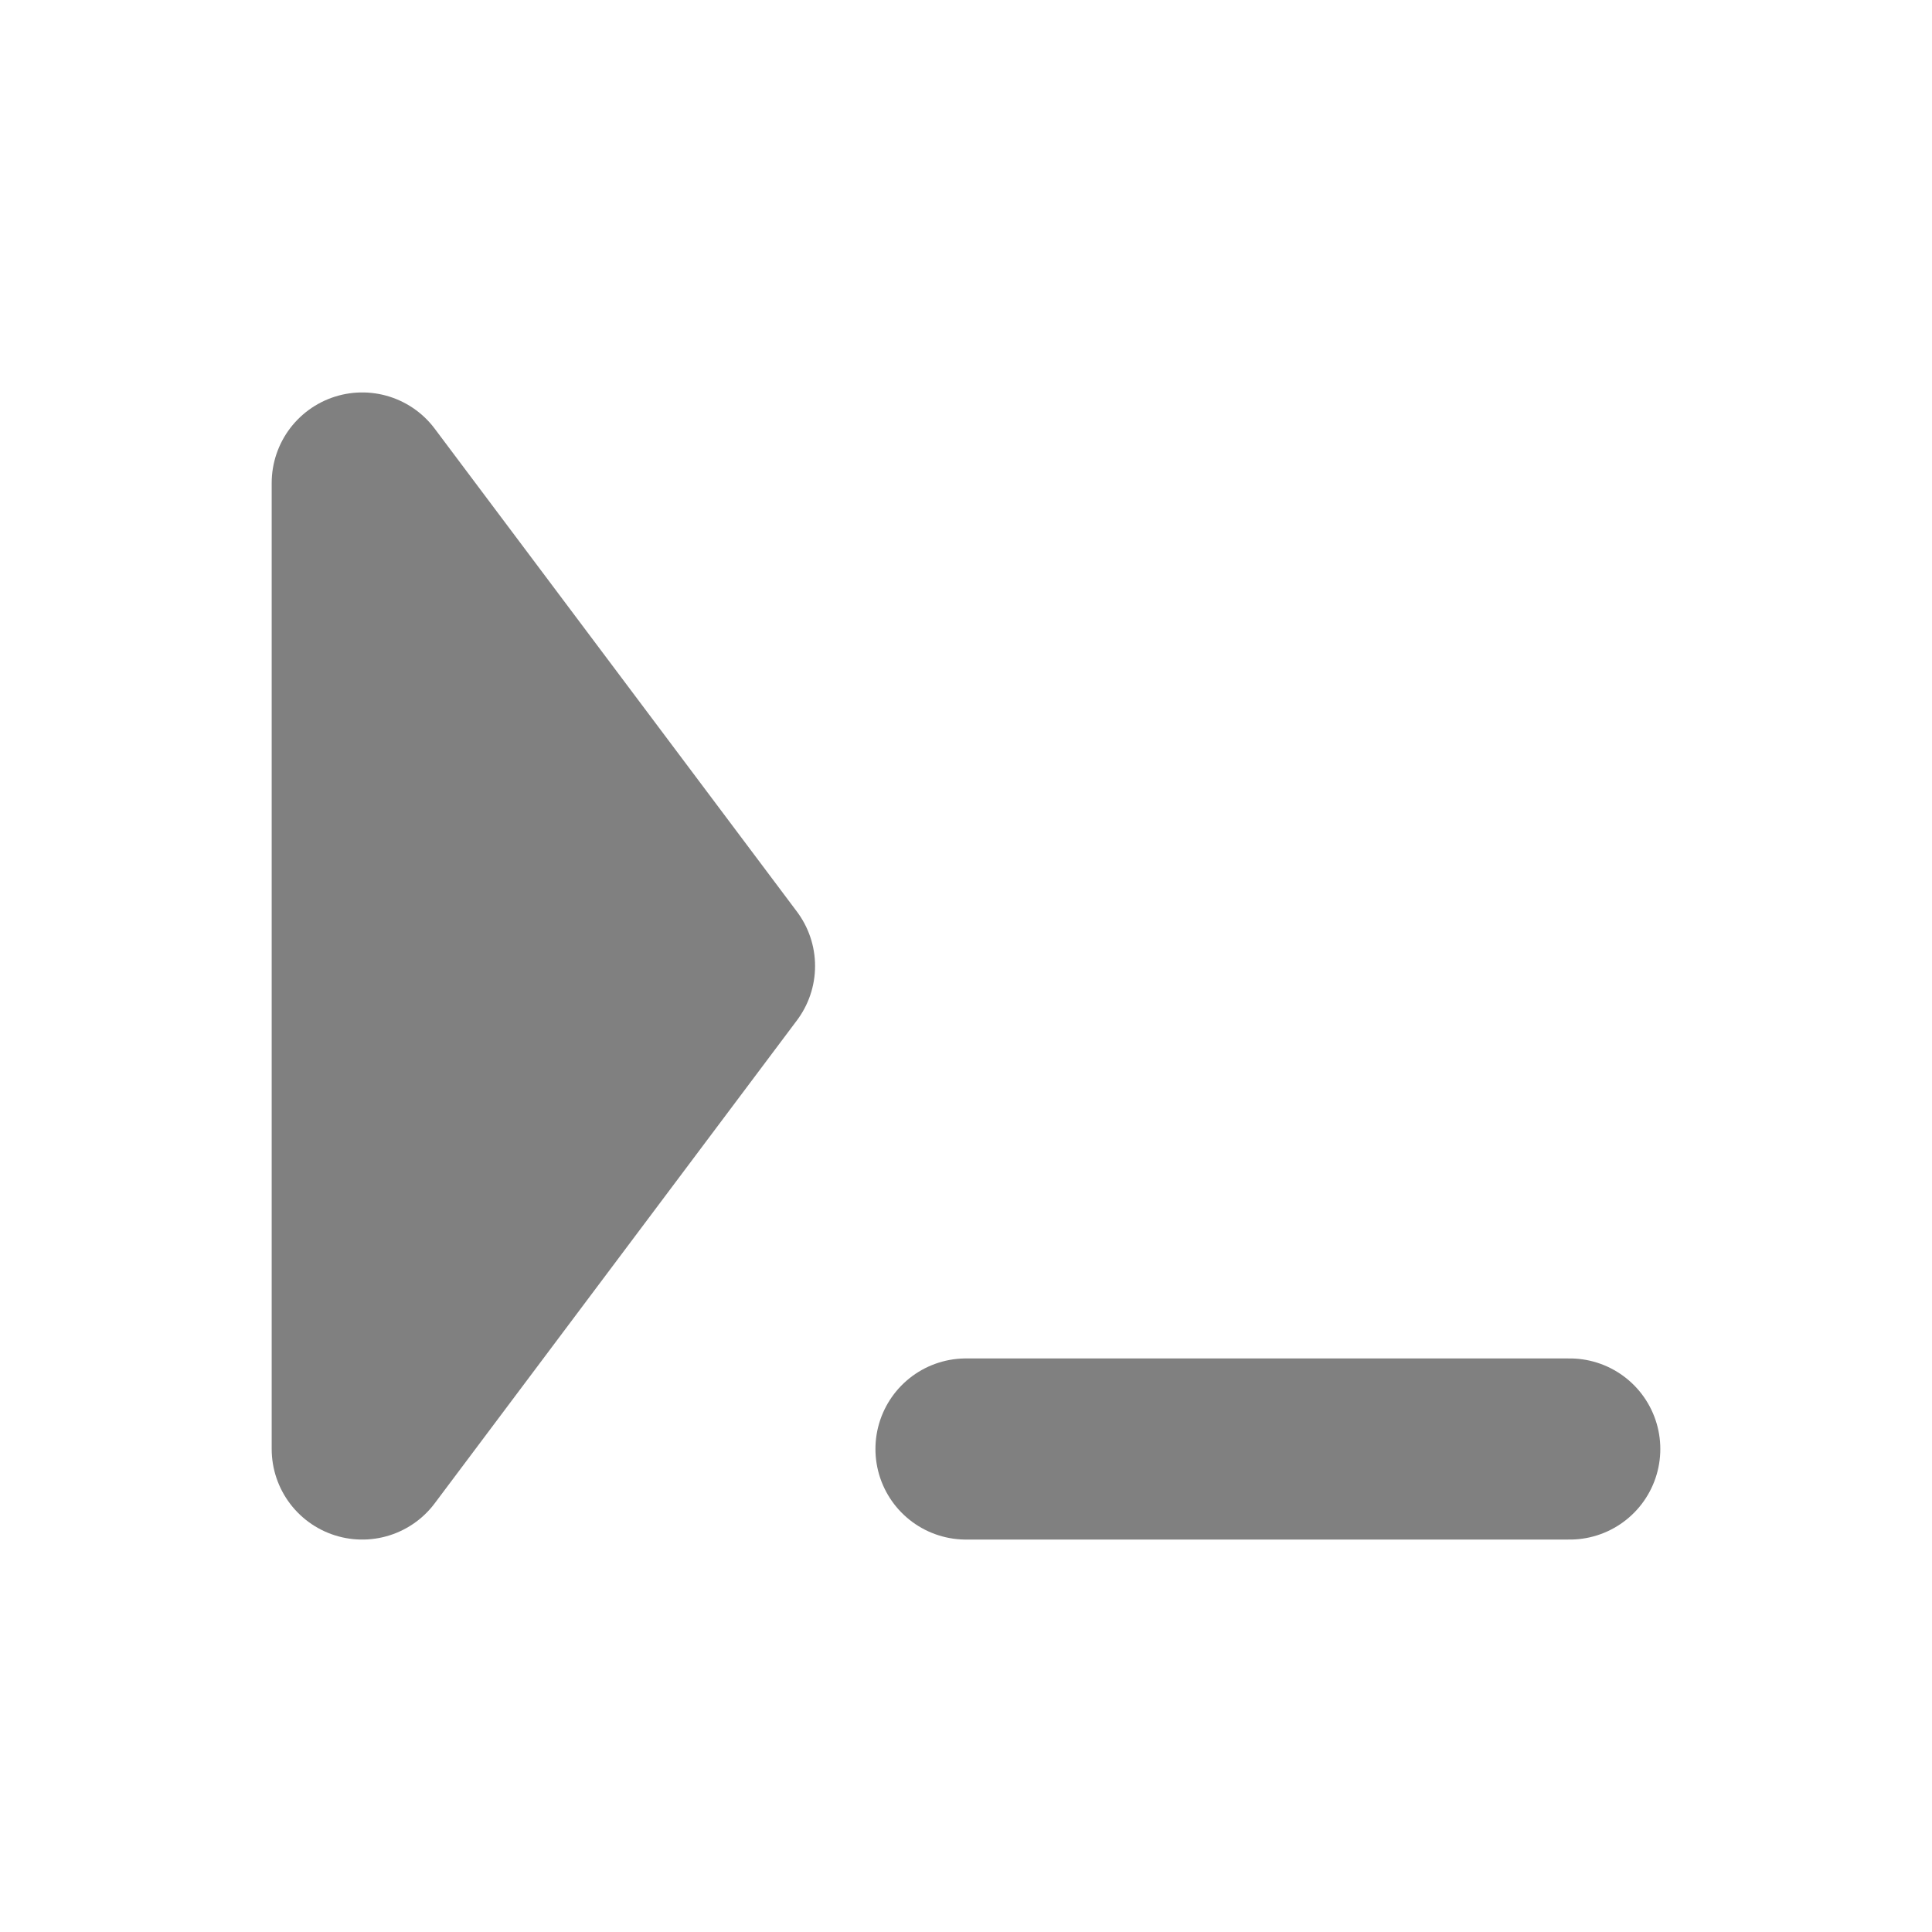
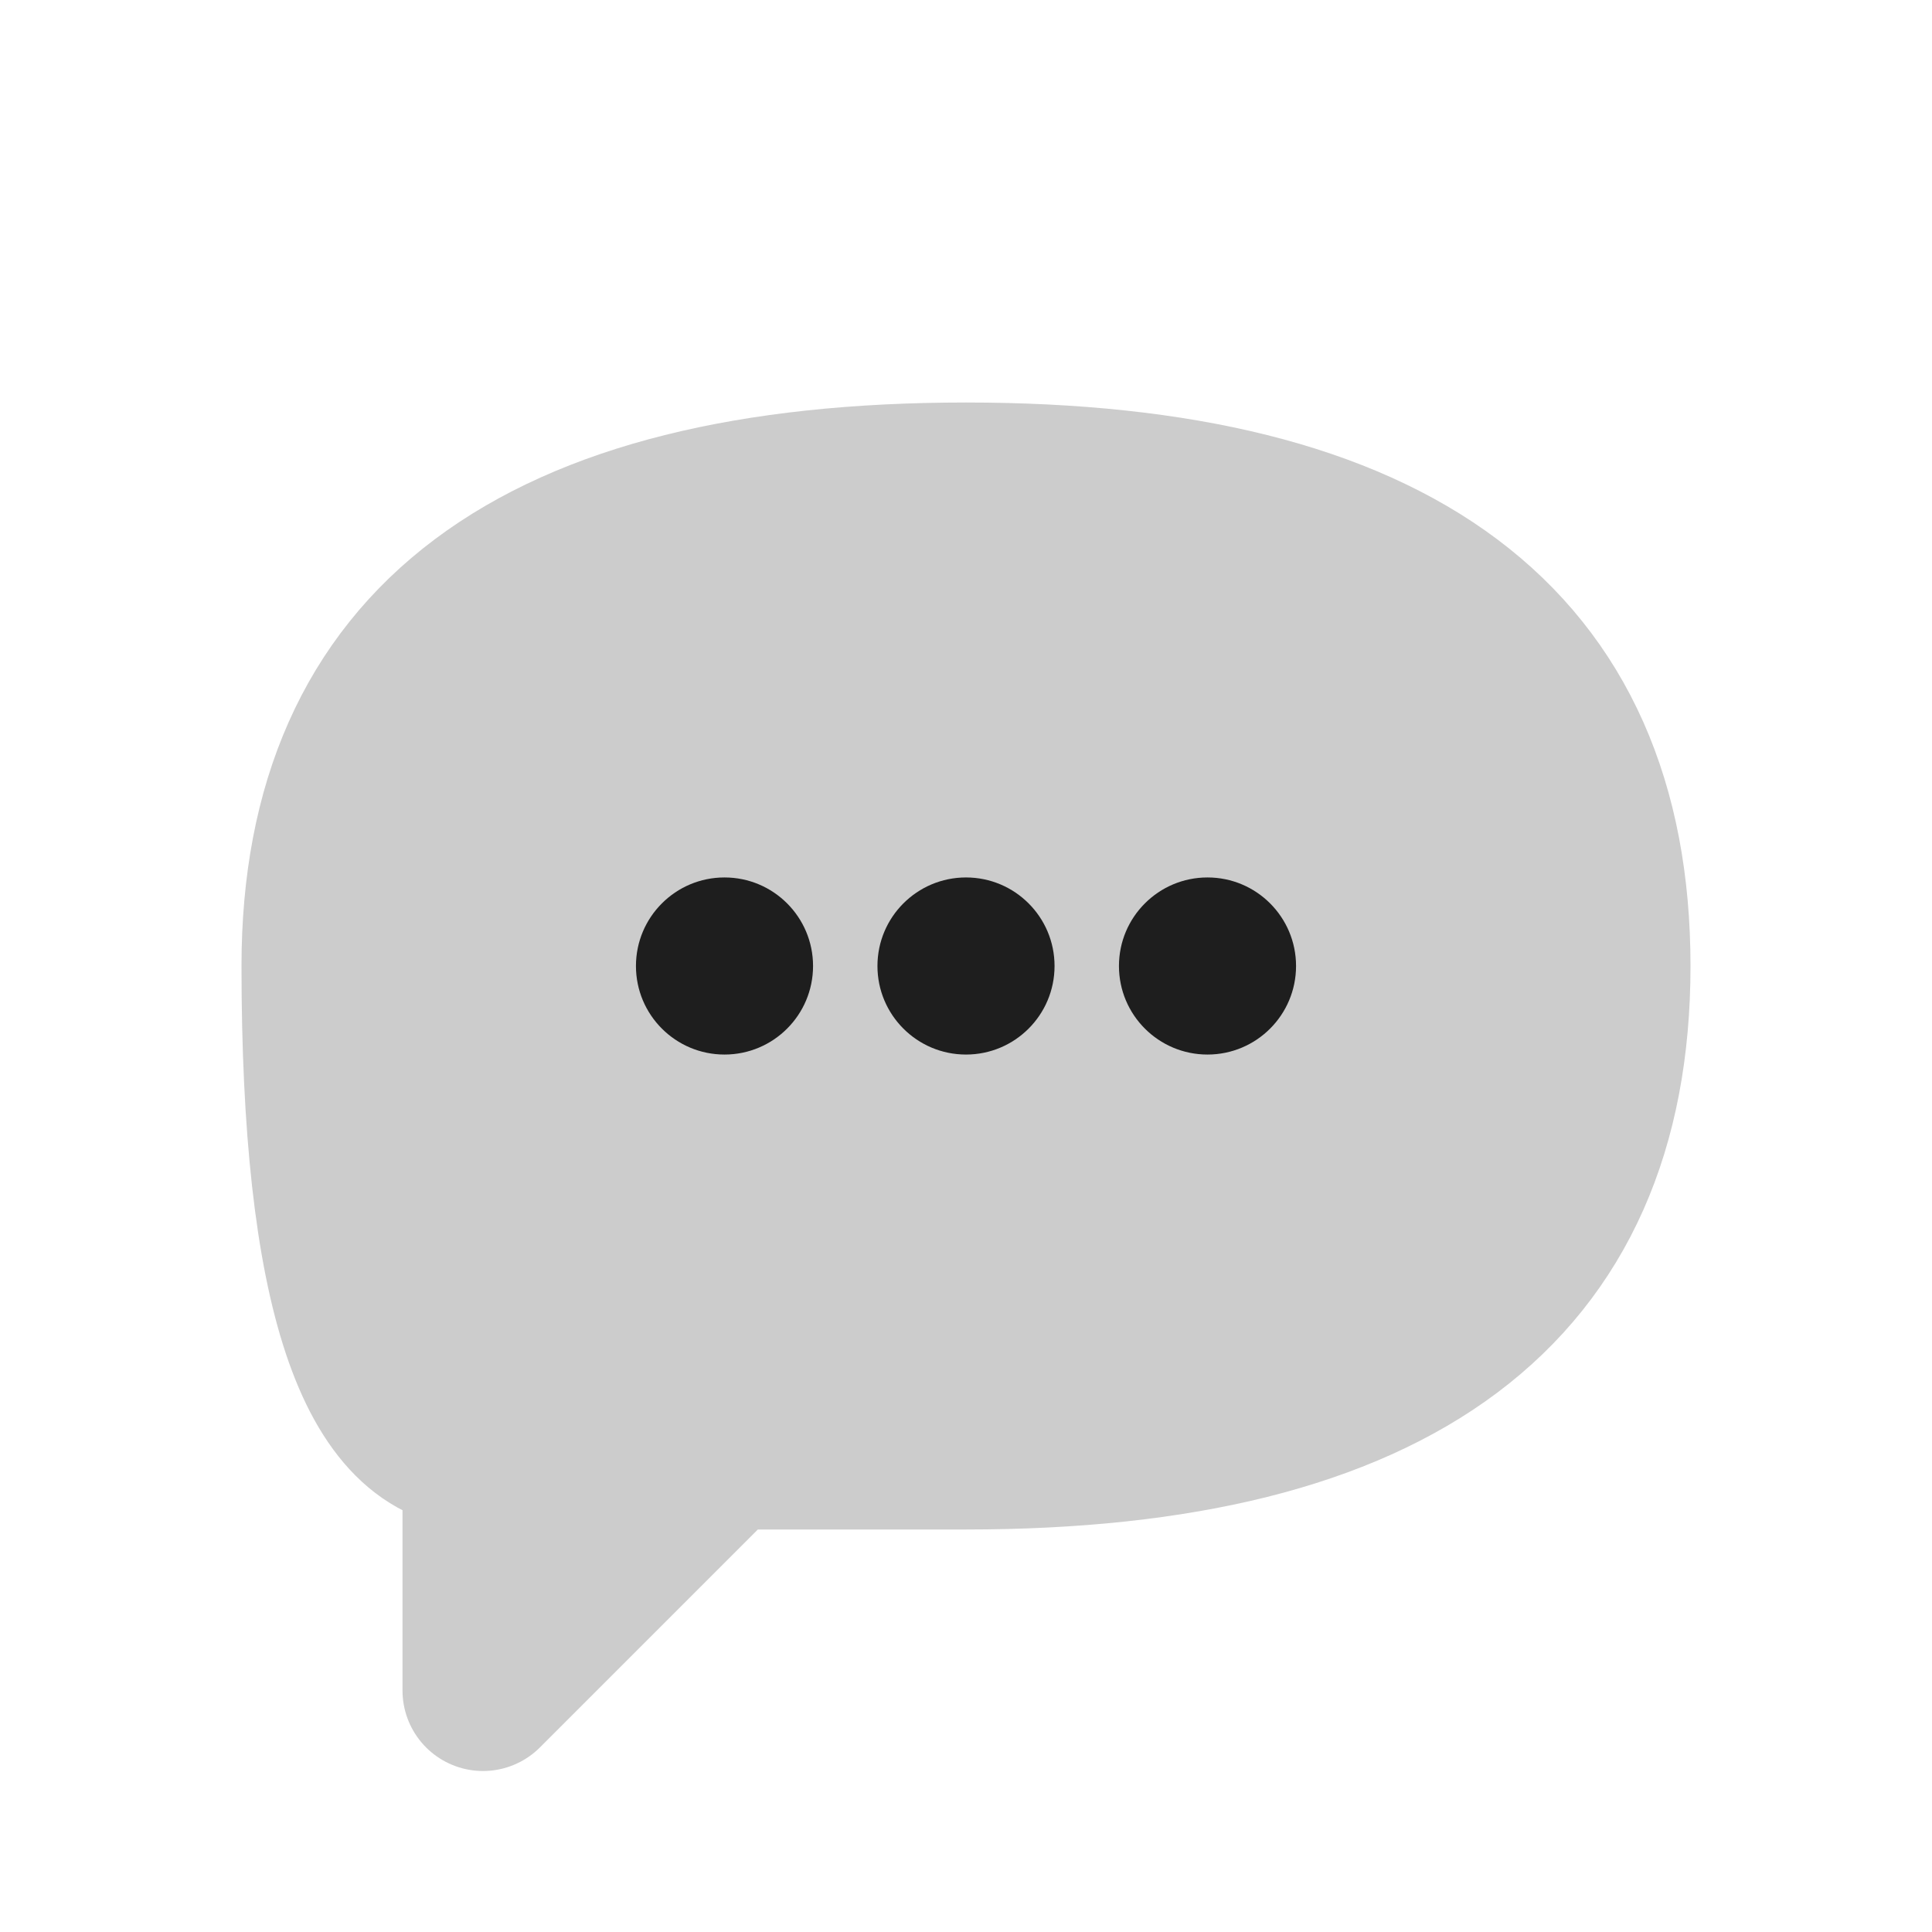
- <svg xmlns="http://www.w3.org/2000/svg" width="16" height="16" viewBox="0 0 16 16" fill="none" stroke="#808080" stroke-width="1.5" stroke-linecap="round" stroke-linejoin="round">
-   <polygon points="3,4 6,8 3,12" fill="#808080" />
-   <line x1="8" y1="12" x2="13" y2="12" />
+ <svg xmlns="http://www.w3.org/2000/svg" width="24" height="24" viewBox="0 0 24 24">
+   <g stroke="#CCCCCC" stroke-width="2" stroke-linecap="round" stroke-linejoin="round" fill="#CCCCCC">
+     <path d="M4 12 Q4 6 12 6 Q20 6 20 12 Q20 18 12 18 L9 18 L6 21 L6 18 Q4 18 4 12 Z" />
+   </g>
+   <g fill="#1e1e1e">
+     <circle cx="9" cy="12" r="1.1" />
+     <circle cx="12" cy="12" r="1.1" />
+     <circle cx="15" cy="12" r="1.1" />
+   </g>
</svg>
